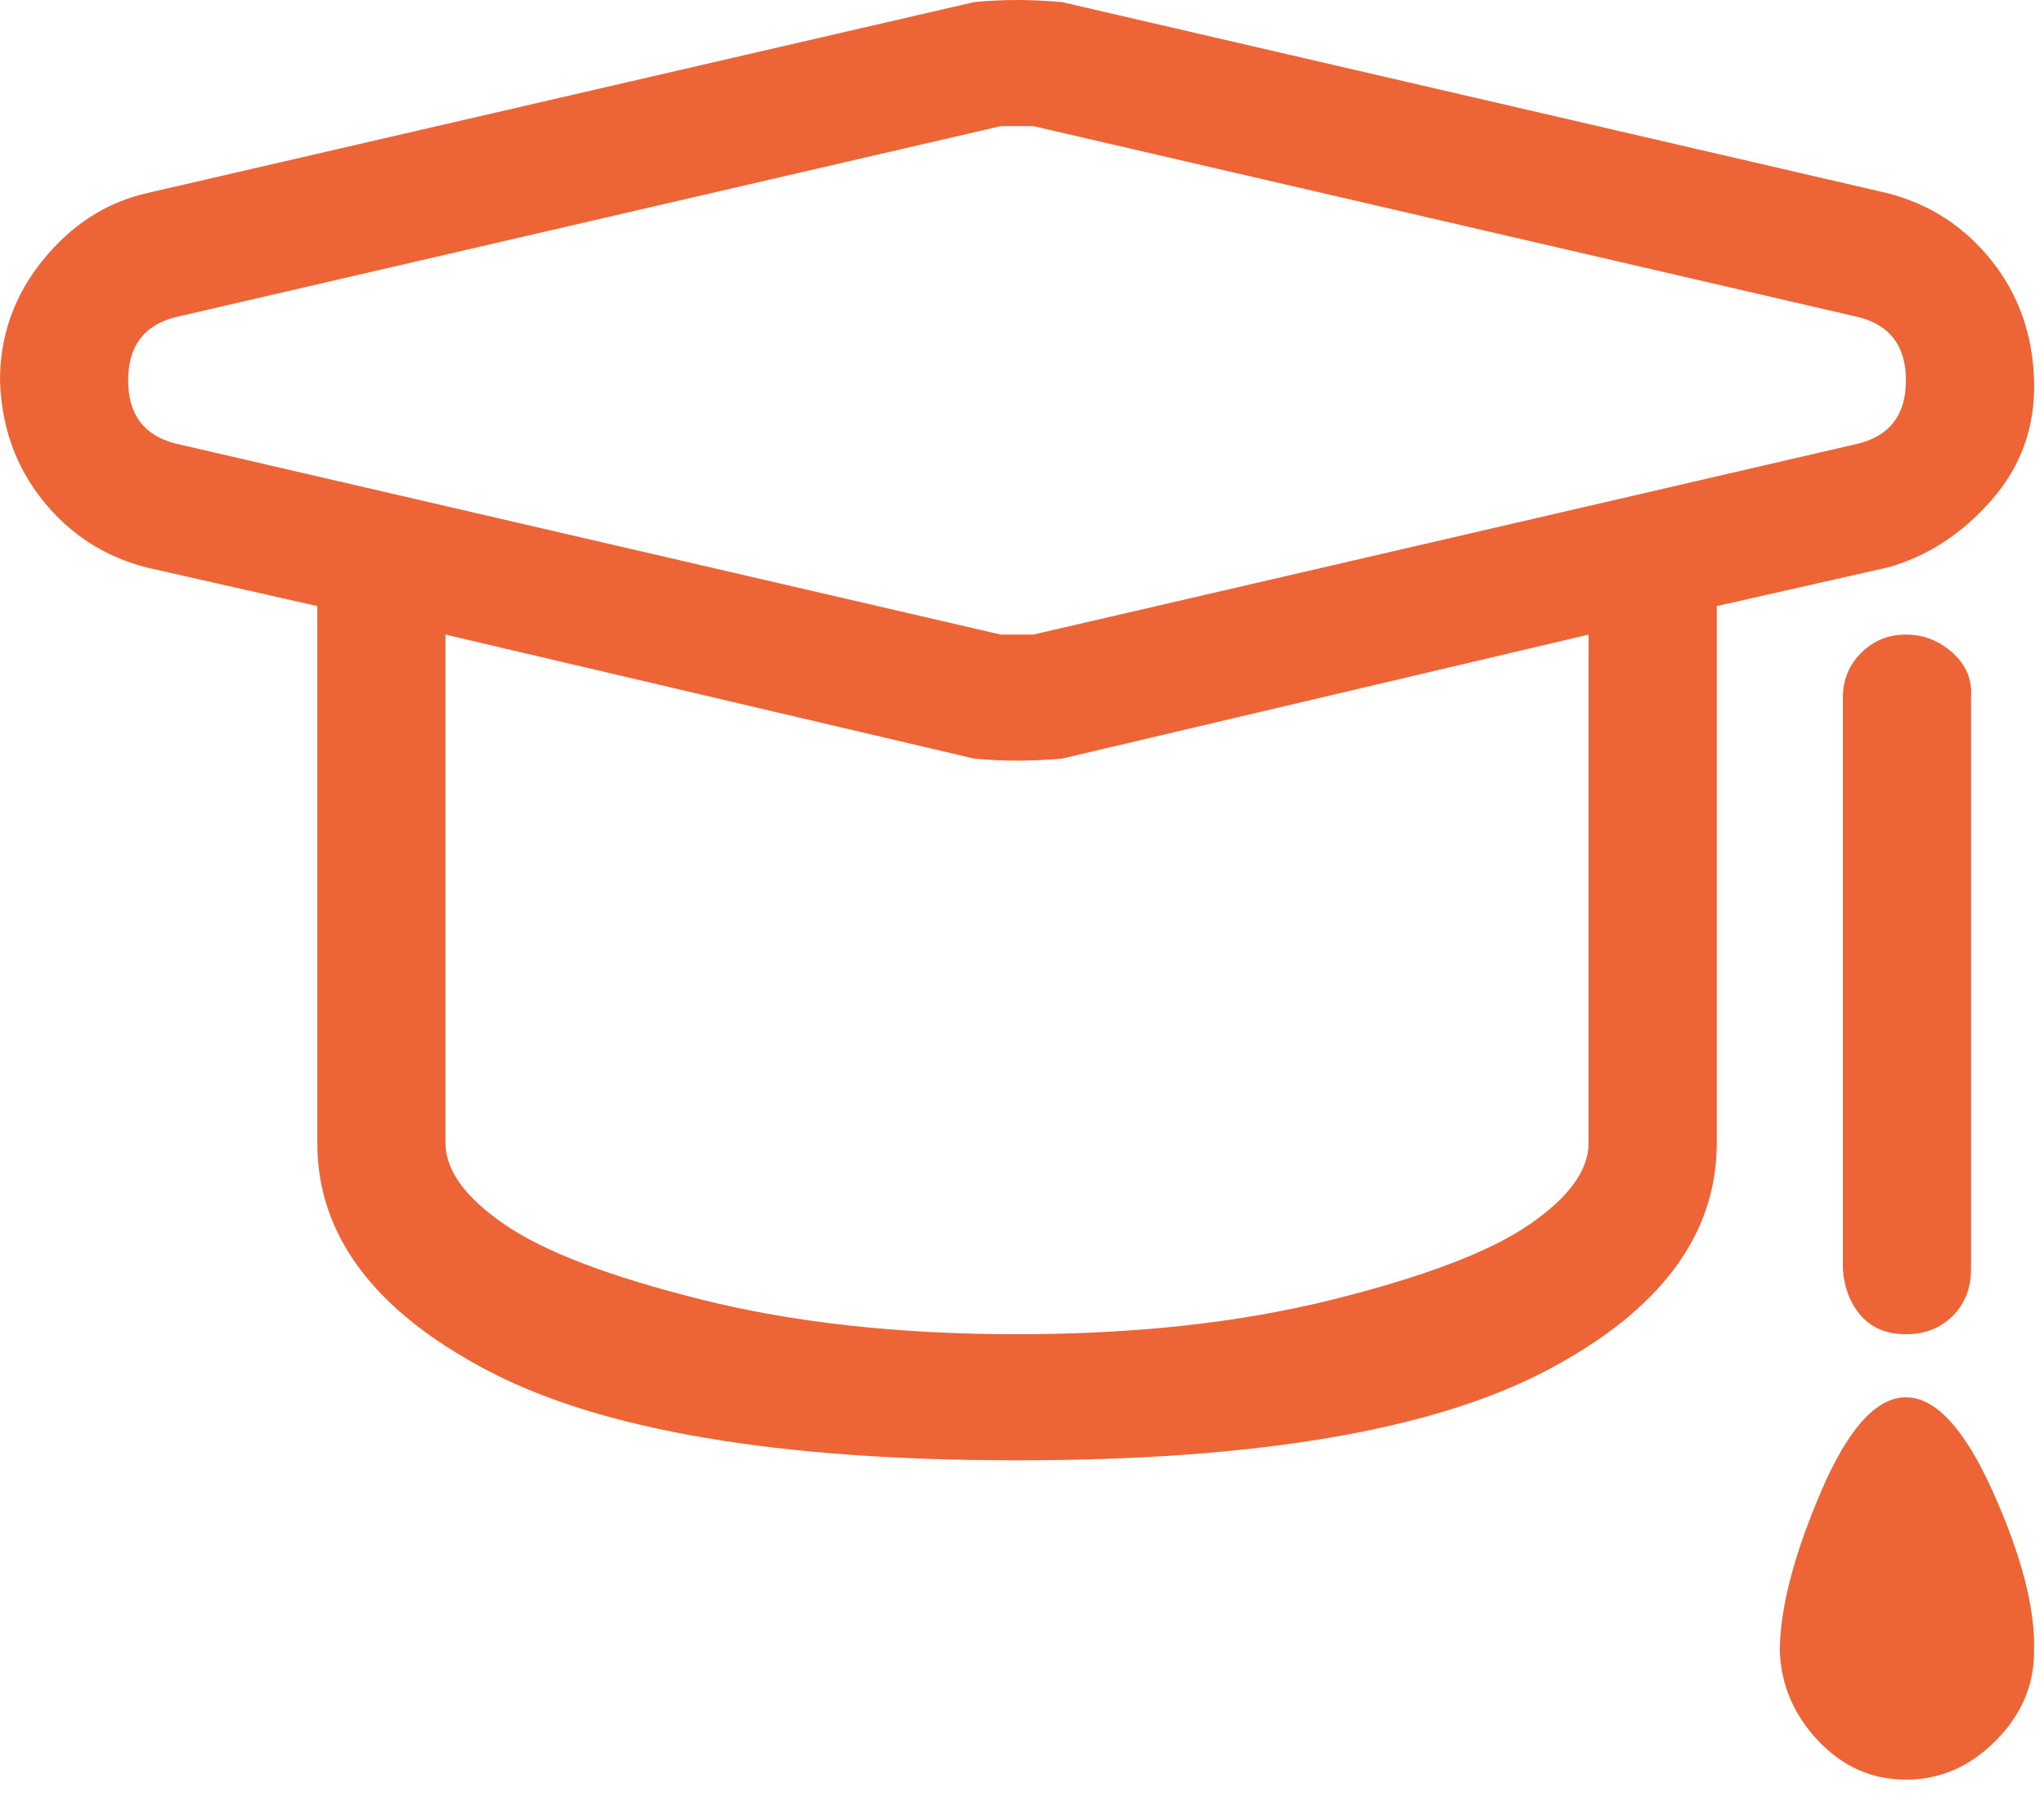
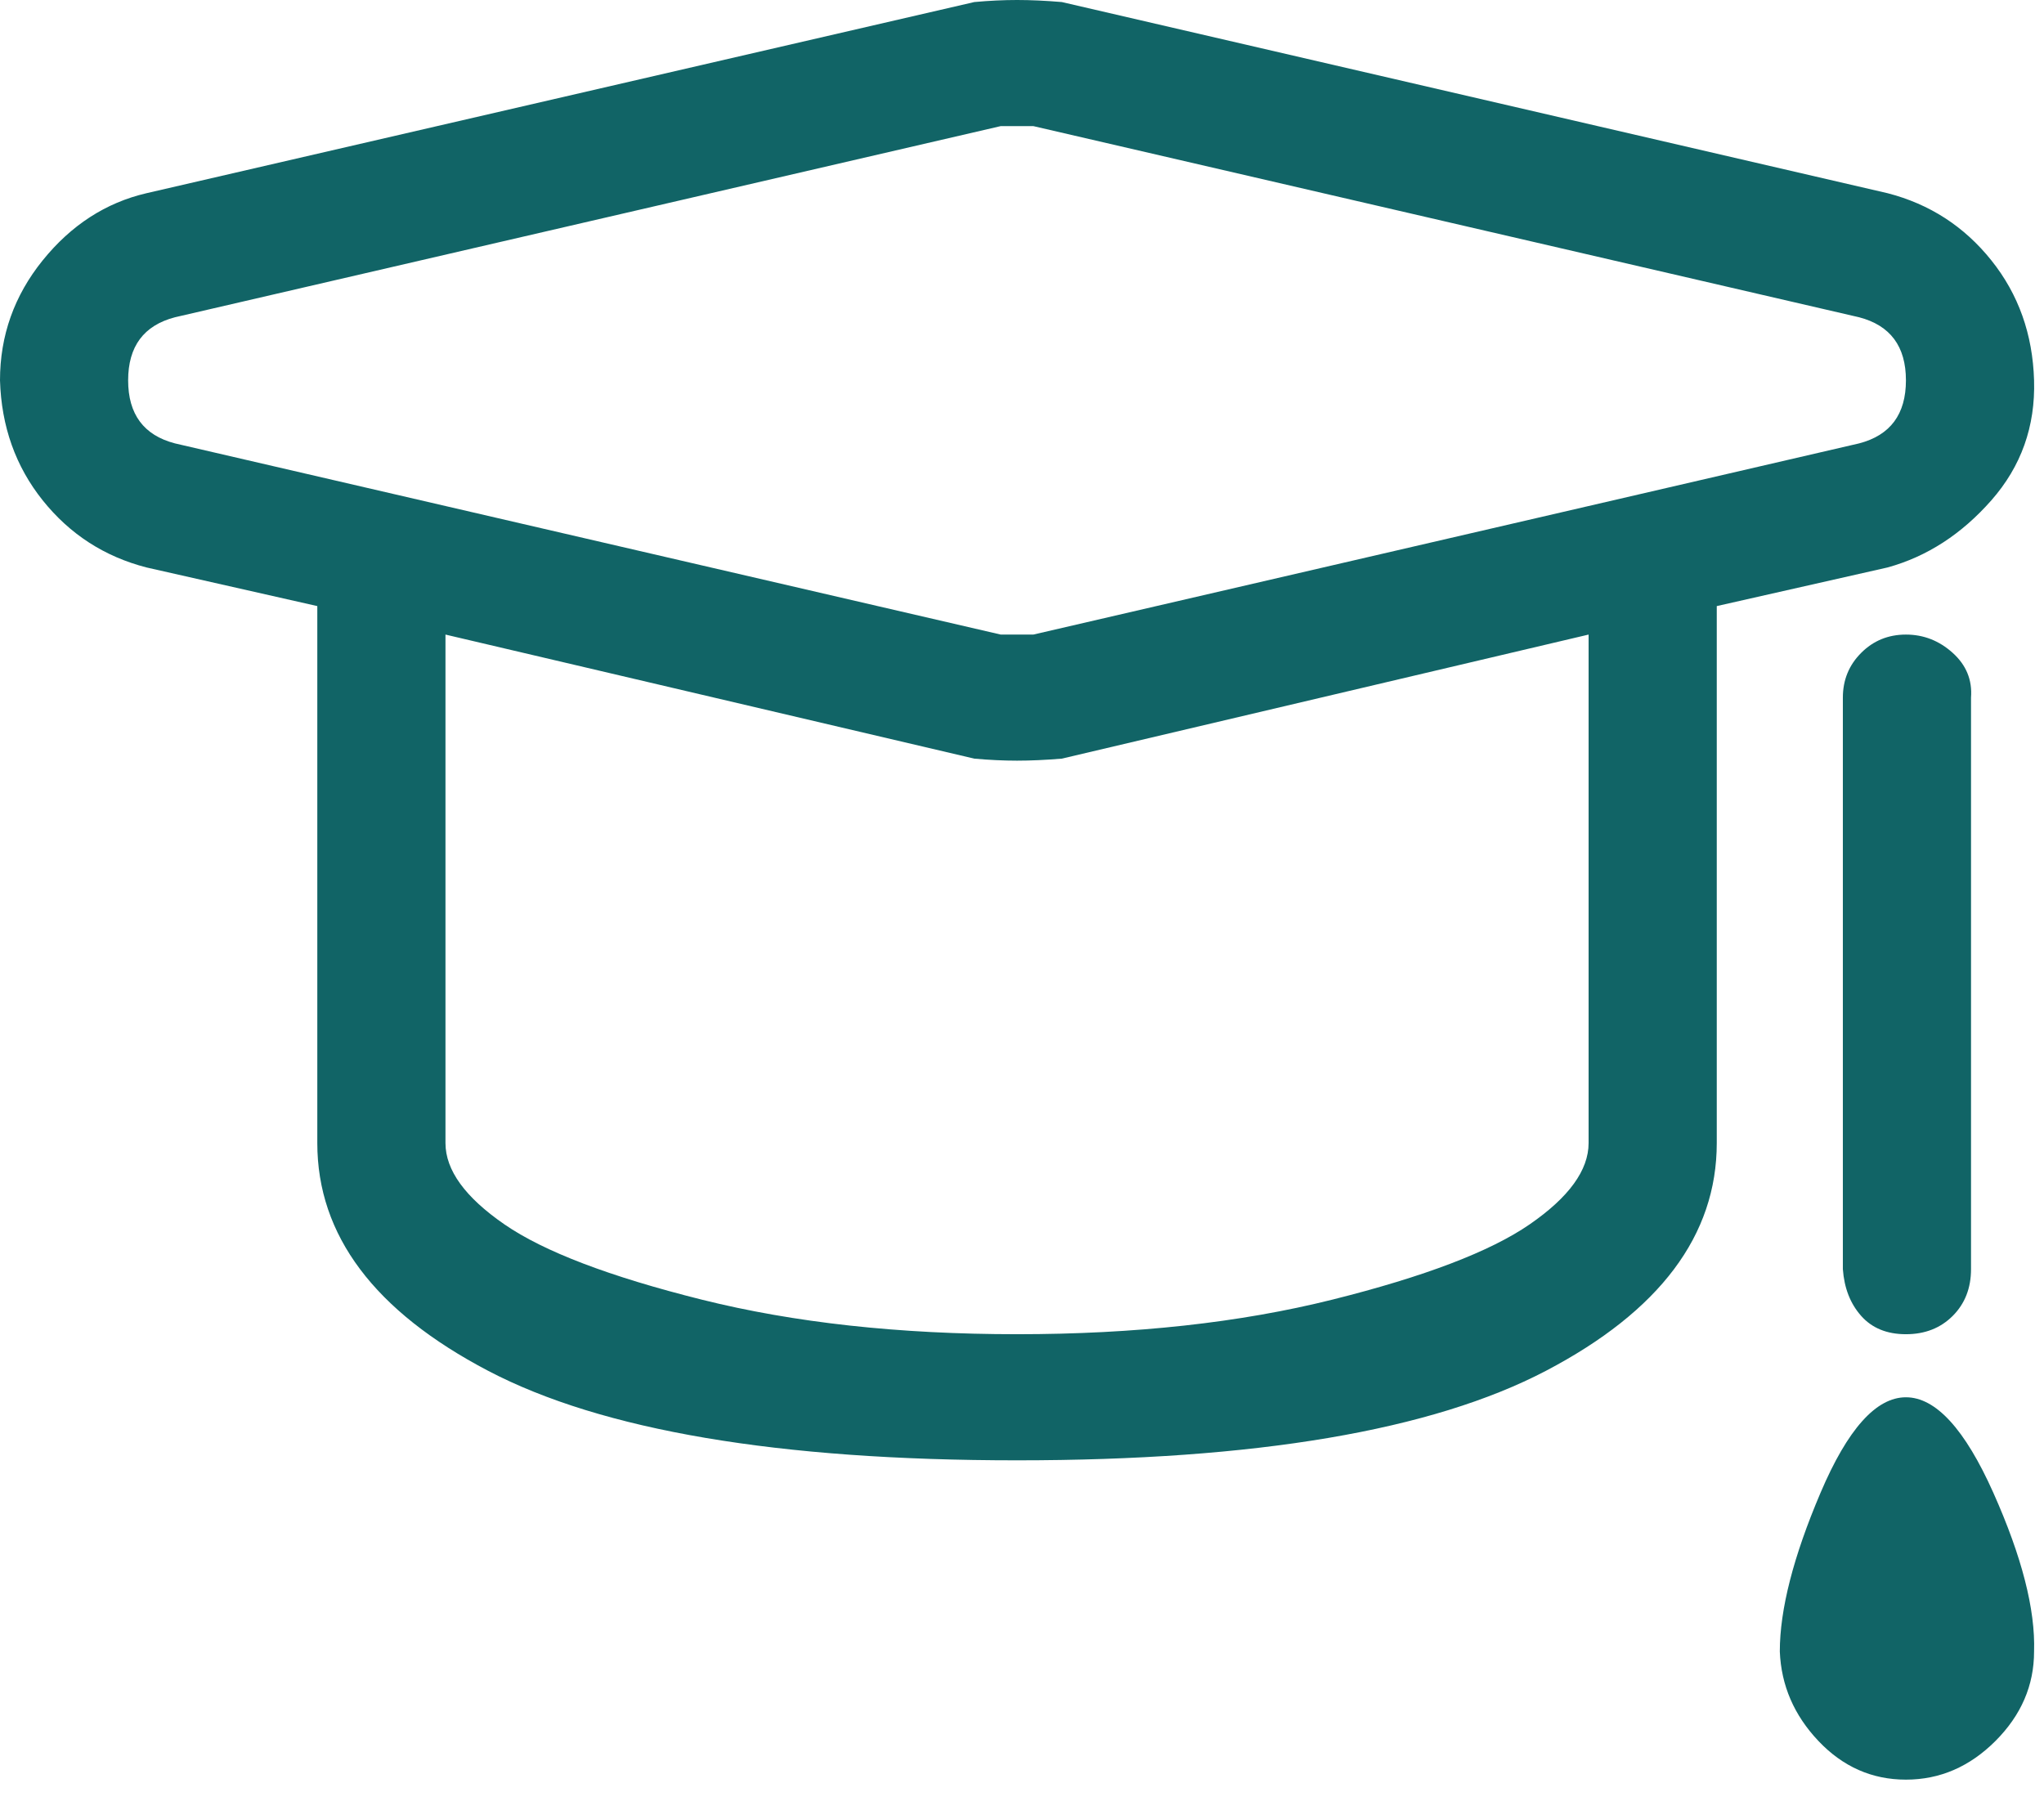
<svg xmlns="http://www.w3.org/2000/svg" width="84" height="74" viewBox="0 0 84 74" fill="none">
-   <path d="M0 15.632C0 13.793 0.585 12.149 1.755 10.7C2.926 9.251 4.347 8.331 6.019 7.941L40.041 0.084C40.654 0.028 41.239 -3.33786e-05 41.796 -3.33786e-05C42.353 -3.33786e-05 42.966 0.028 43.635 0.084L77.573 7.941C79.301 8.387 80.722 9.307 81.836 10.7C82.951 12.093 83.536 13.737 83.592 15.632C83.648 17.526 83.062 19.17 81.836 20.564C80.61 21.957 79.189 22.876 77.573 23.322L70.552 24.91V46.979C70.552 50.768 68.211 53.889 63.53 56.341C58.849 58.793 51.604 60.019 41.796 60.019C31.988 60.019 24.743 58.793 20.062 56.341C15.381 53.889 13.04 50.768 13.04 46.979V24.91L6.019 23.322C4.291 22.876 2.87 21.957 1.755 20.564C0.641 19.17 0.056 17.526 0 15.632H0ZM5.266 15.632C5.266 17.025 5.907 17.889 7.189 18.223L41.127 26.081H42.465L76.403 18.223C77.685 17.889 78.326 17.025 78.326 15.632C78.326 14.238 77.685 13.375 76.403 13.04L42.465 5.183H41.127L7.189 13.04C5.907 13.375 5.266 14.238 5.266 15.632V15.632ZM18.307 46.979C18.307 48.093 19.115 49.208 20.731 50.322C22.347 51.437 25.05 52.468 28.839 53.415C32.629 54.362 36.948 54.836 41.796 54.836C46.644 54.836 50.963 54.362 54.753 53.415C58.542 52.468 61.245 51.437 62.861 50.322C64.477 49.208 65.285 48.093 65.285 46.979V26.081L43.635 31.18C42.966 31.235 42.353 31.263 41.796 31.263C41.239 31.263 40.654 31.235 40.041 31.18L18.307 26.081V46.979V46.979ZM73.143 67.876C73.143 66.149 73.7 63.976 74.815 61.356C75.929 58.737 77.1 57.428 78.326 57.428C79.552 57.428 80.75 58.737 81.92 61.356C83.09 63.976 83.648 66.149 83.592 67.876C83.592 69.27 83.062 70.496 82.004 71.555C80.945 72.613 79.719 73.143 78.326 73.143C76.932 73.143 75.734 72.613 74.731 71.555C73.728 70.496 73.199 69.27 73.143 67.876V67.876ZM75.734 52.161V28.672C75.734 27.948 75.985 27.334 76.487 26.833C76.988 26.331 77.601 26.081 78.326 26.081C79.05 26.081 79.691 26.331 80.248 26.833C80.805 27.334 81.056 27.948 81.001 28.672V52.161C81.001 52.941 80.75 53.582 80.248 54.084C79.747 54.585 79.106 54.836 78.326 54.836C77.545 54.836 76.932 54.585 76.487 54.084C76.041 53.582 75.79 52.941 75.734 52.161Z" fill="#ED6436" />
+   <path d="M0 15.632C0 13.793 0.585 12.149 1.755 10.7C2.926 9.251 4.347 8.331 6.019 7.941L40.041 0.084C40.654 0.028 41.239 -3.33786e-05 41.796 -3.33786e-05C42.353 -3.33786e-05 42.966 0.028 43.635 0.084L77.573 7.941C79.301 8.387 80.722 9.307 81.836 10.7C82.951 12.093 83.536 13.737 83.592 15.632C83.648 17.526 83.062 19.17 81.836 20.564C80.61 21.957 79.189 22.876 77.573 23.322L70.552 24.91V46.979C70.552 50.768 68.211 53.889 63.53 56.341C58.849 58.793 51.604 60.019 41.796 60.019C31.988 60.019 24.743 58.793 20.062 56.341C15.381 53.889 13.04 50.768 13.04 46.979V24.91L6.019 23.322C4.291 22.876 2.87 21.957 1.755 20.564C0.641 19.17 0.056 17.526 0 15.632H0ZM5.266 15.632C5.266 17.025 5.907 17.889 7.189 18.223L41.127 26.081H42.465L76.403 18.223C77.685 17.889 78.326 17.025 78.326 15.632C78.326 14.238 77.685 13.375 76.403 13.04L42.465 5.183H41.127L7.189 13.04C5.907 13.375 5.266 14.238 5.266 15.632V15.632ZM18.307 46.979C18.307 48.093 19.115 49.208 20.731 50.322C22.347 51.437 25.05 52.468 28.839 53.415C32.629 54.362 36.948 54.836 41.796 54.836C46.644 54.836 50.963 54.362 54.753 53.415C58.542 52.468 61.245 51.437 62.861 50.322C64.477 49.208 65.285 48.093 65.285 46.979V26.081L43.635 31.18C42.966 31.235 42.353 31.263 41.796 31.263C41.239 31.263 40.654 31.235 40.041 31.18L18.307 26.081V46.979V46.979ZM73.143 67.876C73.143 66.149 73.7 63.976 74.815 61.356C75.929 58.737 77.1 57.428 78.326 57.428C79.552 57.428 80.75 58.737 81.92 61.356C83.09 63.976 83.648 66.149 83.592 67.876C83.592 69.27 83.062 70.496 82.004 71.555C80.945 72.613 79.719 73.143 78.326 73.143C76.932 73.143 75.734 72.613 74.731 71.555C73.728 70.496 73.199 69.27 73.143 67.876V67.876ZM75.734 52.161V28.672C75.734 27.948 75.985 27.334 76.487 26.833C76.988 26.331 77.601 26.081 78.326 26.081C79.05 26.081 79.691 26.331 80.248 26.833C80.805 27.334 81.056 27.948 81.001 28.672V52.161C81.001 52.941 80.75 53.582 80.248 54.084C79.747 54.585 79.106 54.836 78.326 54.836C77.545 54.836 76.932 54.585 76.487 54.084C76.041 53.582 75.79 52.941 75.734 52.161Z" fill="#116466" />
</svg>
